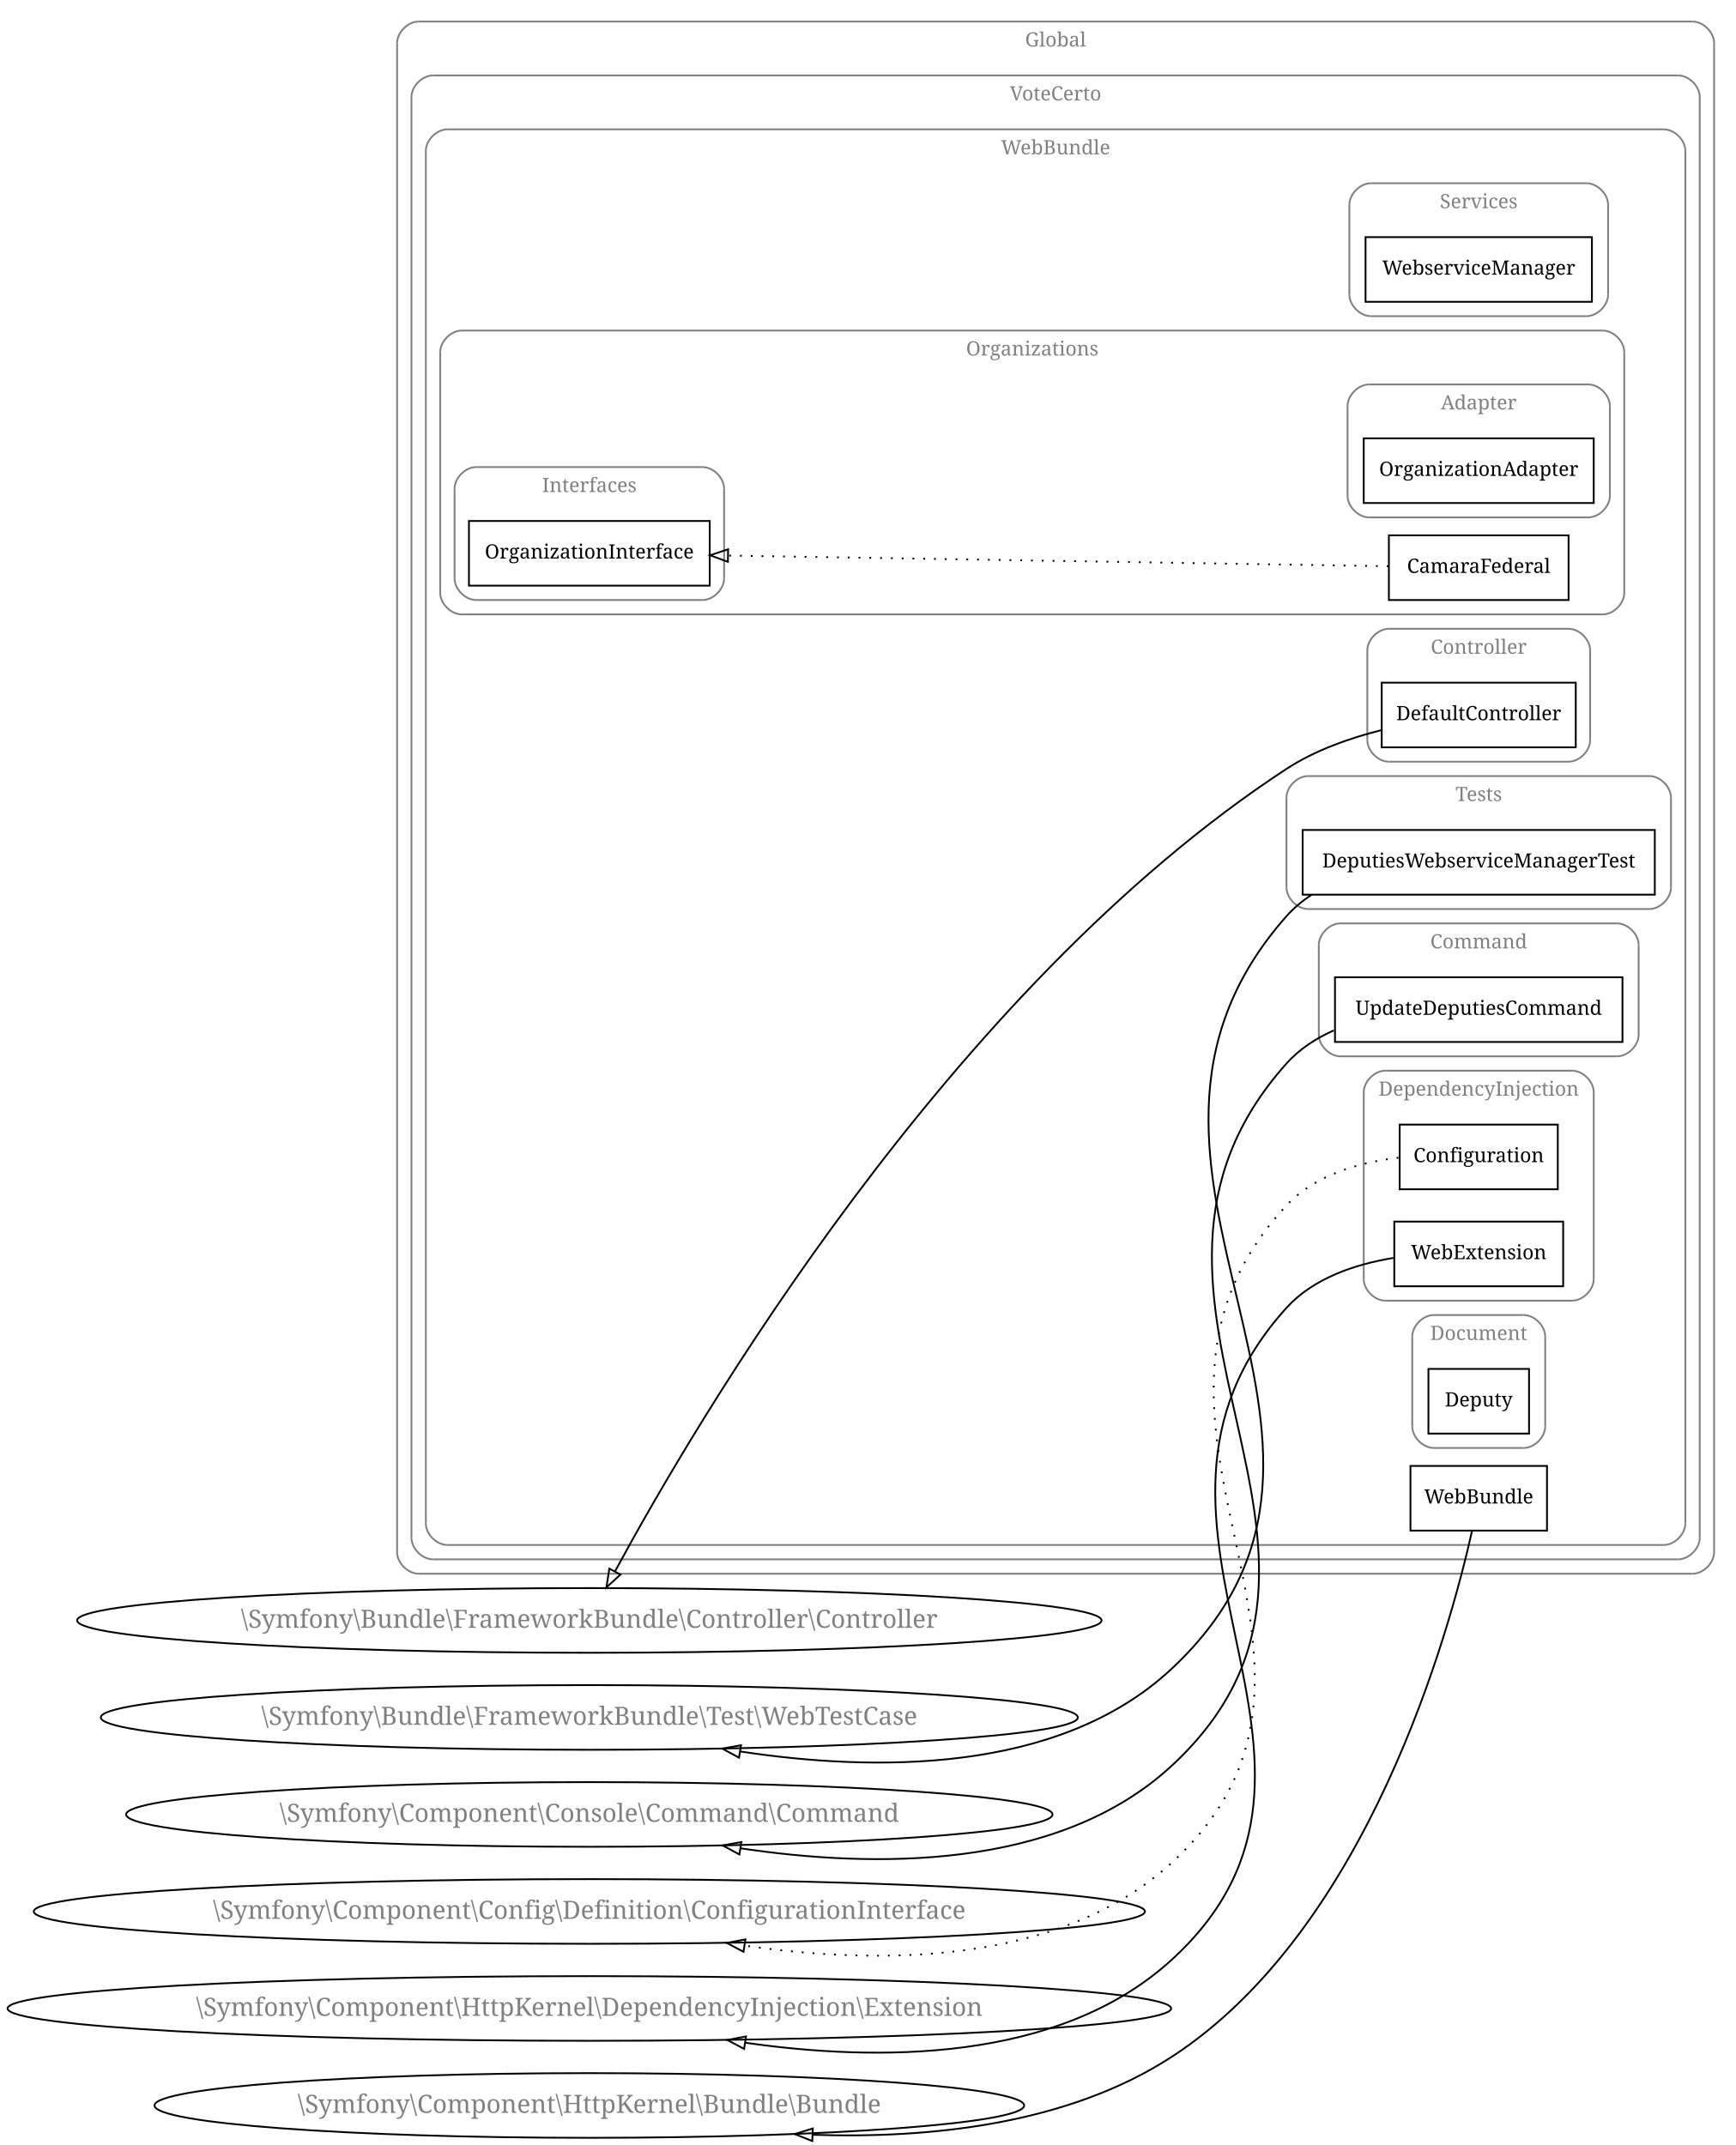
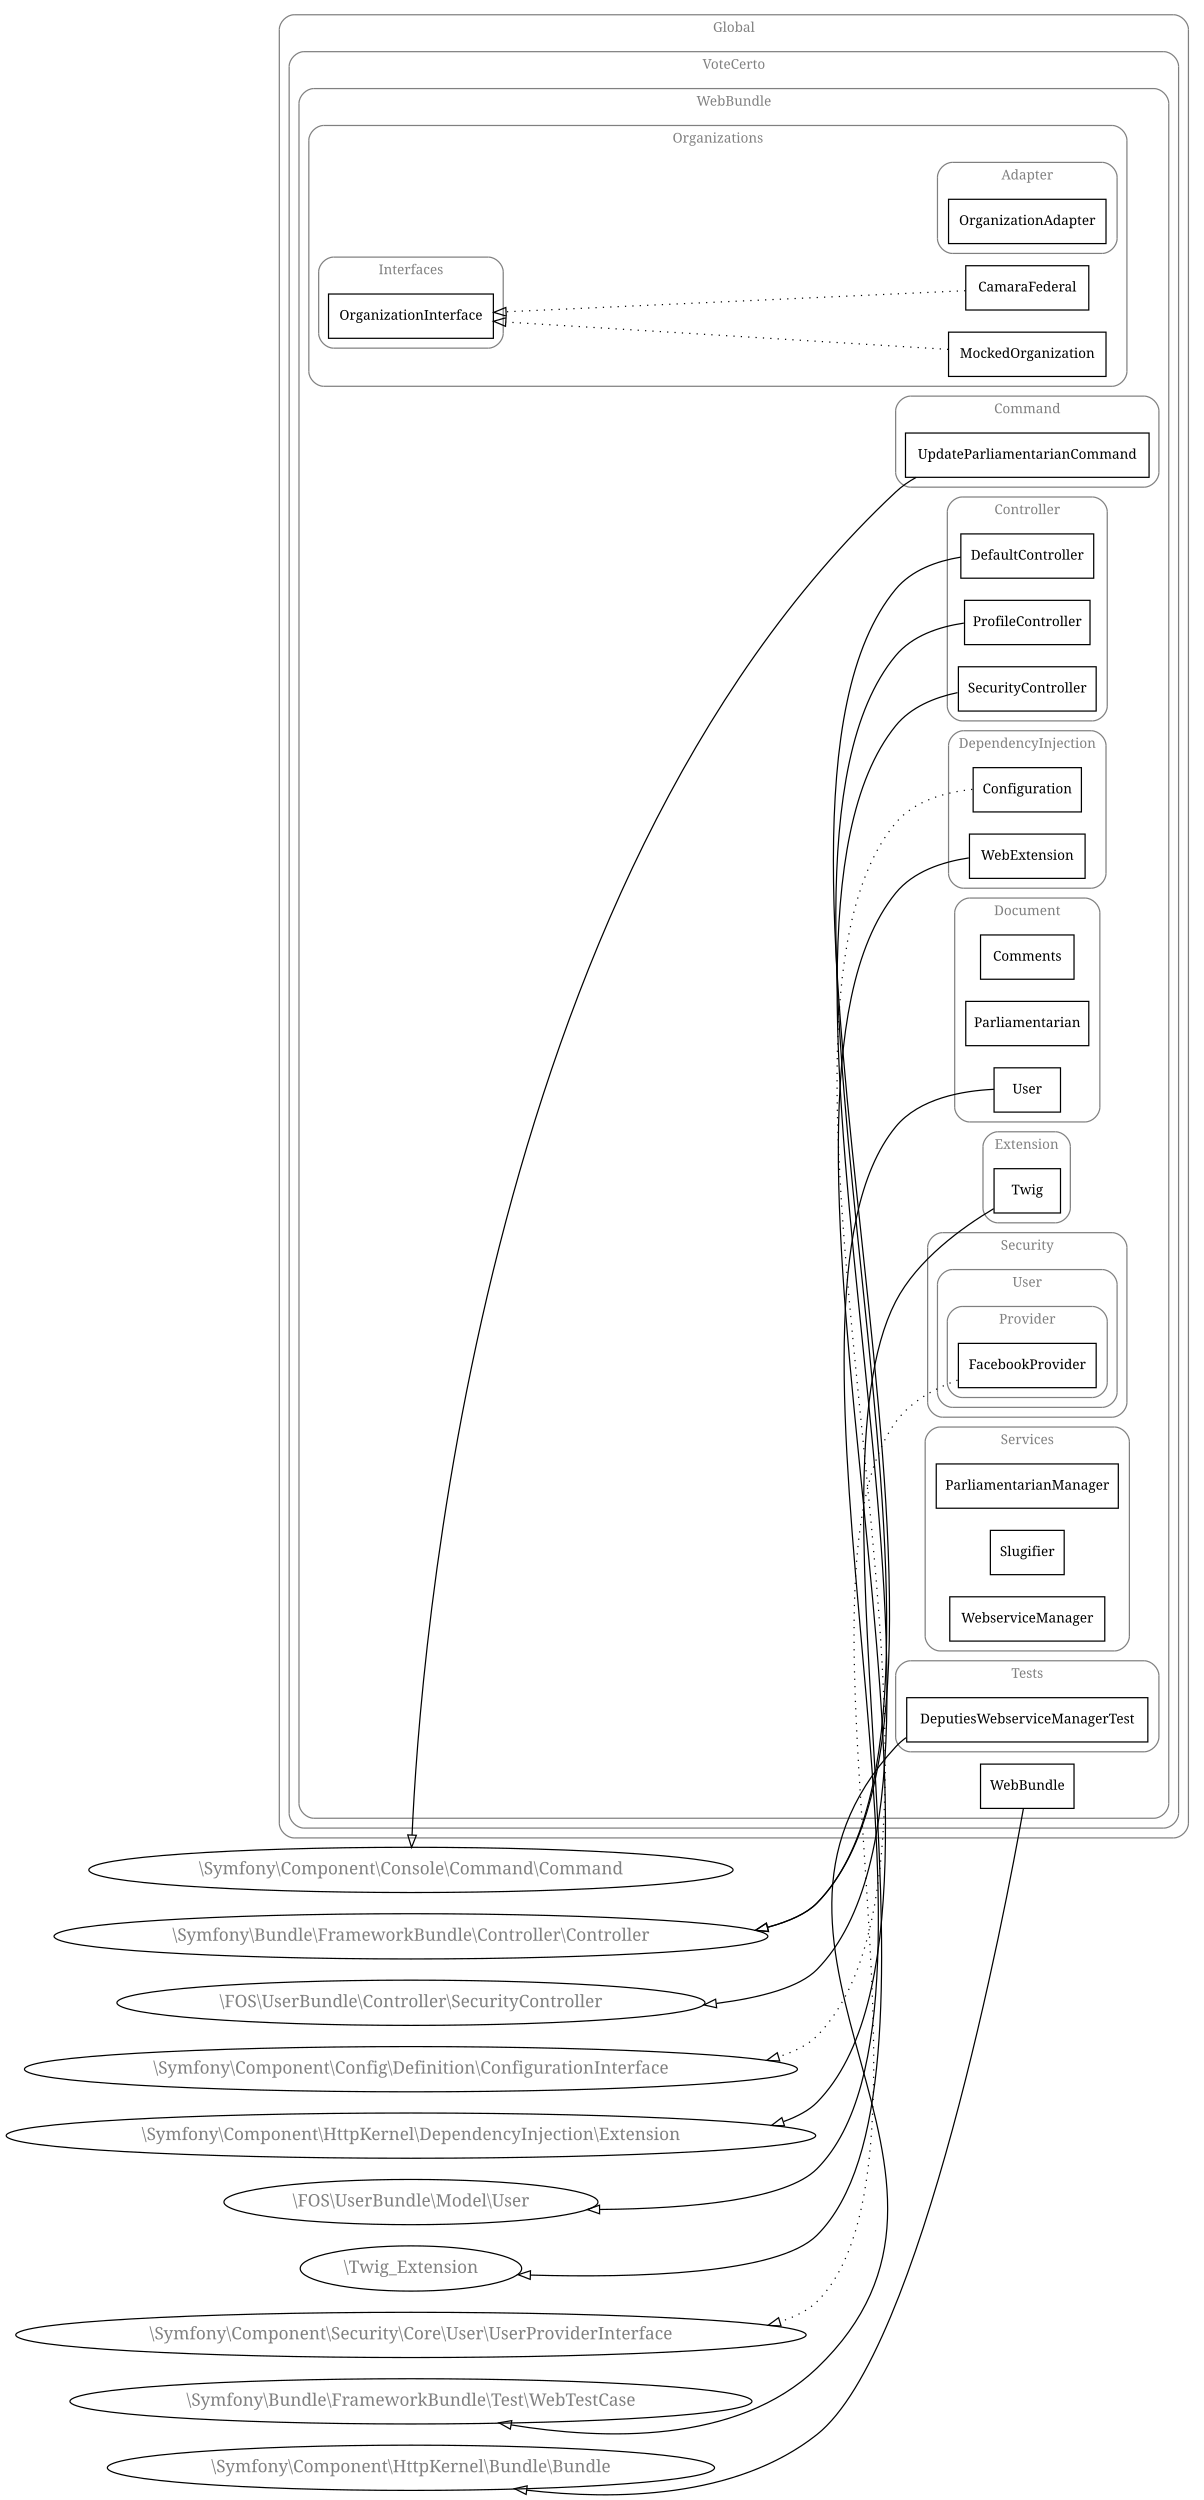
- <svg xmlns="http://www.w3.org/2000/svg" width="966pt" height="1194pt" viewBox="0.00 0.00 966.00 1194.00">
-   <g id="graph1" class="graph" transform="scale(1 1) rotate(0) translate(4 1190)">
-     <polygon fill="white" stroke="white" points="-4,5 -4,-1190 963,-1190 963,5 -4,5" />
+ <svg xmlns="http://www.w3.org/2000/svg" width="978pt" height="2032pt" viewBox="0.00 0.00 978.00 2032.18">
+   <g id="graph1" class="graph" transform="scale(1 1) rotate(0) translate(4 2028.18)">
+     <polygon fill="white" stroke="white" points="-4,5 -4,-2028.18 975,-2028.18 975,5 -4,5" />
    <g id="graph2" class="cluster">
-       <polyline fill="none" stroke="gray" points="229,-314 938,-314 " />
-       <path fill="none" stroke="gray" d="M938,-314C944,-314 950,-320 950,-326" />
-       <polyline fill="none" stroke="gray" points="950,-326 950,-1166 " />
-       <path fill="none" stroke="gray" d="M950,-1166C950,-1172 944,-1178 938,-1178" />
-       <polyline fill="none" stroke="gray" points="938,-1178 229,-1178 " />
-       <path fill="none" stroke="gray" d="M229,-1178C223,-1178 217,-1172 217,-1166" />
-       <polyline fill="none" stroke="gray" points="217,-1166 217,-326 " />
-       <path fill="none" stroke="gray" d="M217,-326C217,-320 223,-314 229,-314" />
-       <text text-anchor="middle" x="583.5" y="-1164.1" font-family="Times Roman,serif" font-size="11.00" fill="gray">Global</text>
+       <polyline fill="none" stroke="gray" points="235,-534.184 950,-534.184 " />
+       <path fill="none" stroke="gray" d="M950,-534.184C956,-534.184 962,-540.184 962,-546.184" />
+       <polyline fill="none" stroke="gray" points="962,-546.184 962,-2004.18 " />
+       <path fill="none" stroke="gray" d="M962,-2004.18C962,-2010.18 956,-2016.18 950,-2016.18" />
+       <polyline fill="none" stroke="gray" points="950,-2016.18 235,-2016.18 " />
+       <path fill="none" stroke="gray" d="M235,-2016.18C229,-2016.18 223,-2010.18 223,-2004.18" />
+       <polyline fill="none" stroke="gray" points="223,-2004.18 223,-546.184 " />
+       <path fill="none" stroke="gray" d="M223,-546.184C223,-540.184 229,-534.184 235,-534.184" />
+       <text text-anchor="middle" x="592.5" y="-2002.28" font-family="Times Roman,serif" font-size="11.00" fill="gray">Global</text>
    </g>
    <g id="graph3" class="cluster">
-       <polyline fill="none" stroke="gray" points="237,-322 930,-322 " />
-       <path fill="none" stroke="gray" d="M930,-322C936,-322 942,-328 942,-334" />
-       <polyline fill="none" stroke="gray" points="942,-334 942,-1136 " />
-       <path fill="none" stroke="gray" d="M942,-1136C942,-1142 936,-1148 930,-1148" />
-       <polyline fill="none" stroke="gray" points="930,-1148 237,-1148 " />
-       <path fill="none" stroke="gray" d="M237,-1148C231,-1148 225,-1142 225,-1136" />
-       <polyline fill="none" stroke="gray" points="225,-1136 225,-334 " />
-       <path fill="none" stroke="gray" d="M225,-334C225,-328 231,-322 237,-322" />
-       <text text-anchor="middle" x="583.5" y="-1134.1" font-family="Times Roman,serif" font-size="11.00" fill="gray">VoteCerto</text>
+       <polyline fill="none" stroke="gray" points="243,-542.184 942,-542.184 " />
+       <path fill="none" stroke="gray" d="M942,-542.184C948,-542.184 954,-548.184 954,-554.184" />
+       <polyline fill="none" stroke="gray" points="954,-554.184 954,-1974.18 " />
+       <path fill="none" stroke="gray" d="M954,-1974.18C954,-1980.18 948,-1986.18 942,-1986.18" />
+       <polyline fill="none" stroke="gray" points="942,-1986.18 243,-1986.18 " />
+       <path fill="none" stroke="gray" d="M243,-1986.18C237,-1986.18 231,-1980.18 231,-1974.18" />
+       <polyline fill="none" stroke="gray" points="231,-1974.18 231,-554.184 " />
+       <path fill="none" stroke="gray" d="M231,-554.184C231,-548.184 237,-542.184 243,-542.184" />
+       <text text-anchor="middle" x="592.5" y="-1972.28" font-family="Times Roman,serif" font-size="11.00" fill="gray">VoteCerto</text>
    </g>
    <g id="graph4" class="cluster">
-       <polyline fill="none" stroke="gray" points="245,-330 922,-330 " />
-       <path fill="none" stroke="gray" d="M922,-330C928,-330 934,-336 934,-342" />
-       <polyline fill="none" stroke="gray" points="934,-342 934,-1106 " />
-       <path fill="none" stroke="gray" d="M934,-1106C934,-1112 928,-1118 922,-1118" />
-       <polyline fill="none" stroke="gray" points="922,-1118 245,-1118 " />
-       <path fill="none" stroke="gray" d="M245,-1118C239,-1118 233,-1112 233,-1106" />
-       <polyline fill="none" stroke="gray" points="233,-1106 233,-342 " />
-       <path fill="none" stroke="gray" d="M233,-342C233,-336 239,-330 245,-330" />
-       <text text-anchor="middle" x="583.5" y="-1104.1" font-family="Times Roman,serif" font-size="11.00" fill="gray">WebBundle</text>
+       <polyline fill="none" stroke="gray" points="251,-550.184 934,-550.184 " />
+       <path fill="none" stroke="gray" d="M934,-550.184C940,-550.184 946,-556.184 946,-562.184" />
+       <polyline fill="none" stroke="gray" points="946,-562.184 946,-1944.18 " />
+       <path fill="none" stroke="gray" d="M946,-1944.18C946,-1950.18 940,-1956.18 934,-1956.18" />
+       <polyline fill="none" stroke="gray" points="934,-1956.18 251,-1956.18 " />
+       <path fill="none" stroke="gray" d="M251,-1956.18C245,-1956.18 239,-1950.18 239,-1944.18" />
+       <polyline fill="none" stroke="gray" points="239,-1944.18 239,-562.184 " />
+       <path fill="none" stroke="gray" d="M239,-562.184C239,-556.184 245,-550.184 251,-550.184" />
+       <text text-anchor="middle" x="592.5" y="-1942.28" font-family="Times Roman,serif" font-size="11.00" fill="gray">WebBundle</text>
    </g>
    <g id="graph5" class="cluster">
-       <polyline fill="none" stroke="gray" points="759,-1014 879,-1014 " />
-       <path fill="none" stroke="gray" d="M879,-1014C885,-1014 891,-1020 891,-1026" />
-       <polyline fill="none" stroke="gray" points="891,-1026 891,-1076 " />
-       <path fill="none" stroke="gray" d="M891,-1076C891,-1082 885,-1088 879,-1088" />
-       <polyline fill="none" stroke="gray" points="879,-1088 759,-1088 " />
-       <path fill="none" stroke="gray" d="M759,-1088C753,-1088 747,-1082 747,-1076" />
-       <polyline fill="none" stroke="gray" points="747,-1076 747,-1026 " />
-       <path fill="none" stroke="gray" d="M747,-1026C747,-1020 753,-1014 759,-1014" />
-       <text text-anchor="middle" x="819" y="-1074.1" font-family="Times Roman,serif" font-size="11.00" fill="gray">Services</text>
+       <polyline fill="none" stroke="gray" points="736,-1632.18 926,-1632.18 " />
+       <path fill="none" stroke="gray" d="M926,-1632.18C932,-1632.18 938,-1638.18 938,-1644.18" />
+       <polyline fill="none" stroke="gray" points="938,-1644.18 938,-1694.18 " />
+       <path fill="none" stroke="gray" d="M938,-1694.18C938,-1700.18 932,-1706.18 926,-1706.18" />
+       <polyline fill="none" stroke="gray" points="926,-1706.18 736,-1706.18 " />
+       <path fill="none" stroke="gray" d="M736,-1706.18C730,-1706.18 724,-1700.18 724,-1694.18" />
+       <polyline fill="none" stroke="gray" points="724,-1694.18 724,-1644.18 " />
+       <path fill="none" stroke="gray" d="M724,-1644.18C724,-1638.18 730,-1632.18 736,-1632.18" />
+       <text text-anchor="middle" x="831" y="-1692.28" font-family="Times Roman,serif" font-size="11.00" fill="gray">Command</text>
    </g>
    <g id="graph6" class="cluster">
-       <polyline fill="none" stroke="gray" points="253,-848 888,-848 " />
-       <path fill="none" stroke="gray" d="M888,-848C894,-848 900,-854 900,-860" />
-       <polyline fill="none" stroke="gray" points="900,-860 900,-994 " />
-       <path fill="none" stroke="gray" d="M900,-994C900,-1000 894,-1006 888,-1006" />
-       <polyline fill="none" stroke="gray" points="888,-1006 253,-1006 " />
-       <path fill="none" stroke="gray" d="M253,-1006C247,-1006 241,-1000 241,-994" />
-       <polyline fill="none" stroke="gray" points="241,-994 241,-860 " />
-       <path fill="none" stroke="gray" d="M241,-860C241,-854 247,-848 253,-848" />
-       <text text-anchor="middle" x="570.5" y="-992.1" font-family="Times Roman,serif" font-size="11.00" fill="gray">Organizations</text>
+       <polyline fill="none" stroke="gray" points="778,-1442.18 884,-1442.18 " />
+       <path fill="none" stroke="gray" d="M884,-1442.18C890,-1442.18 896,-1448.18 896,-1454.18" />
+       <polyline fill="none" stroke="gray" points="896,-1454.18 896,-1612.18 " />
+       <path fill="none" stroke="gray" d="M896,-1612.18C896,-1618.18 890,-1624.18 884,-1624.18" />
+       <polyline fill="none" stroke="gray" points="884,-1624.18 778,-1624.18 " />
+       <path fill="none" stroke="gray" d="M778,-1624.18C772,-1624.18 766,-1618.18 766,-1612.18" />
+       <polyline fill="none" stroke="gray" points="766,-1612.18 766,-1454.18 " />
+       <path fill="none" stroke="gray" d="M766,-1454.18C766,-1448.18 772,-1442.18 778,-1442.18" />
+       <text text-anchor="middle" x="831" y="-1610.28" font-family="Times Roman,serif" font-size="11.00" fill="gray">Controller</text>
    </g>
    <g id="graph7" class="cluster">
-       <polyline fill="none" stroke="gray" points="261,-856 387,-856 " />
-       <path fill="none" stroke="gray" d="M387,-856C393,-856 399,-862 399,-868" />
-       <polyline fill="none" stroke="gray" points="399,-868 399,-918 " />
-       <path fill="none" stroke="gray" d="M399,-918C399,-924 393,-930 387,-930" />
-       <polyline fill="none" stroke="gray" points="387,-930 261,-930 " />
-       <path fill="none" stroke="gray" d="M261,-930C255,-930 249,-924 249,-918" />
-       <polyline fill="none" stroke="gray" points="249,-918 249,-868 " />
-       <path fill="none" stroke="gray" d="M249,-868C249,-862 255,-856 261,-856" />
-       <text text-anchor="middle" x="324" y="-916.1" font-family="Times Roman,serif" font-size="11.00" fill="gray">Interfaces</text>
+       <polyline fill="none" stroke="gray" points="779,-1306.18 883,-1306.18 " />
+       <path fill="none" stroke="gray" d="M883,-1306.18C889,-1306.18 895,-1312.18 895,-1318.18" />
+       <polyline fill="none" stroke="gray" points="895,-1318.18 895,-1422.18 " />
+       <path fill="none" stroke="gray" d="M895,-1422.18C895,-1428.18 889,-1434.18 883,-1434.18" />
+       <polyline fill="none" stroke="gray" points="883,-1434.18 779,-1434.18 " />
+       <path fill="none" stroke="gray" d="M779,-1434.18C773,-1434.18 767,-1428.18 767,-1422.18" />
+       <polyline fill="none" stroke="gray" points="767,-1422.18 767,-1318.18 " />
+       <path fill="none" stroke="gray" d="M767,-1318.18C767,-1312.18 773,-1306.18 779,-1306.18" />
+       <text text-anchor="middle" x="831" y="-1420.28" font-family="Times Roman,serif" font-size="11.00" fill="gray">DependencyInjection</text>
    </g>
    <g id="graph8" class="cluster">
-       <polyline fill="none" stroke="gray" points="758,-902 880,-902 " />
-       <path fill="none" stroke="gray" d="M880,-902C886,-902 892,-908 892,-914" />
-       <polyline fill="none" stroke="gray" points="892,-914 892,-964 " />
-       <path fill="none" stroke="gray" d="M892,-964C892,-970 886,-976 880,-976" />
-       <polyline fill="none" stroke="gray" points="880,-976 758,-976 " />
-       <path fill="none" stroke="gray" d="M758,-976C752,-976 746,-970 746,-964" />
-       <polyline fill="none" stroke="gray" points="746,-964 746,-914 " />
-       <path fill="none" stroke="gray" d="M746,-914C746,-908 752,-902 758,-902" />
-       <text text-anchor="middle" x="819" y="-962.1" font-family="Times Roman,serif" font-size="11.00" fill="gray">Adapter</text>
+       <polyline fill="none" stroke="gray" points="784,-1116.18 878,-1116.18 " />
+       <path fill="none" stroke="gray" d="M878,-1116.18C884,-1116.18 890,-1122.18 890,-1128.18" />
+       <polyline fill="none" stroke="gray" points="890,-1128.18 890,-1286.18 " />
+       <path fill="none" stroke="gray" d="M890,-1286.18C890,-1292.18 884,-1298.18 878,-1298.18" />
+       <polyline fill="none" stroke="gray" points="878,-1298.18 784,-1298.18 " />
+       <path fill="none" stroke="gray" d="M784,-1298.18C778,-1298.18 772,-1292.18 772,-1286.18" />
+       <polyline fill="none" stroke="gray" points="772,-1286.18 772,-1128.18 " />
+       <path fill="none" stroke="gray" d="M772,-1128.18C772,-1122.18 778,-1116.18 784,-1116.18" />
+       <text text-anchor="middle" x="831" y="-1284.28" font-family="Times Roman,serif" font-size="11.00" fill="gray">Document</text>
    </g>
    <g id="graph9" class="cluster">
-       <polyline fill="none" stroke="gray" points="769,-766 869,-766 " />
-       <path fill="none" stroke="gray" d="M869,-766C875,-766 881,-772 881,-778" />
-       <polyline fill="none" stroke="gray" points="881,-778 881,-828 " />
-       <path fill="none" stroke="gray" d="M881,-828C881,-834 875,-840 869,-840" />
-       <polyline fill="none" stroke="gray" points="869,-840 769,-840 " />
-       <path fill="none" stroke="gray" d="M769,-840C763,-840 757,-834 757,-828" />
-       <polyline fill="none" stroke="gray" points="757,-828 757,-778 " />
-       <path fill="none" stroke="gray" d="M757,-778C757,-772 763,-766 769,-766" />
-       <text text-anchor="middle" x="819" y="-826.1" font-family="Times Roman,serif" font-size="11.00" fill="gray">Controller</text>
+       <polyline fill="none" stroke="gray" points="807,-1034.18 854,-1034.18 " />
+       <path fill="none" stroke="gray" d="M854,-1034.18C860,-1034.18 866,-1040.18 866,-1046.18" />
+       <polyline fill="none" stroke="gray" points="866,-1046.18 866,-1096.18 " />
+       <path fill="none" stroke="gray" d="M866,-1096.18C866,-1102.18 860,-1108.18 854,-1108.18" />
+       <polyline fill="none" stroke="gray" points="854,-1108.18 807,-1108.18 " />
+       <path fill="none" stroke="gray" d="M807,-1108.18C801,-1108.18 795,-1102.18 795,-1096.18" />
+       <polyline fill="none" stroke="gray" points="795,-1096.18 795,-1046.18 " />
+       <path fill="none" stroke="gray" d="M795,-1046.18C795,-1040.18 801,-1034.18 807,-1034.18" />
+       <text text-anchor="middle" x="830.5" y="-1094.28" font-family="Times Roman,serif" font-size="11.00" fill="gray">Extension</text>
    </g>
    <g id="graph10" class="cluster">
-       <polyline fill="none" stroke="gray" points="724,-684 914,-684 " />
-       <path fill="none" stroke="gray" d="M914,-684C920,-684 926,-690 926,-696" />
-       <polyline fill="none" stroke="gray" points="926,-696 926,-746 " />
-       <path fill="none" stroke="gray" d="M926,-746C926,-752 920,-758 914,-758" />
-       <polyline fill="none" stroke="gray" points="914,-758 724,-758 " />
-       <path fill="none" stroke="gray" d="M724,-758C718,-758 712,-752 712,-746" />
-       <polyline fill="none" stroke="gray" points="712,-746 712,-696 " />
-       <path fill="none" stroke="gray" d="M712,-696C712,-690 718,-684 724,-684" />
-       <text text-anchor="middle" x="819" y="-744.1" font-family="Times Roman,serif" font-size="11.00" fill="gray">Tests</text>
+       <polyline fill="none" stroke="gray" points="259,-1714.18 900,-1714.18 " />
+       <path fill="none" stroke="gray" d="M900,-1714.18C906,-1714.18 912,-1720.18 912,-1726.18" />
+       <polyline fill="none" stroke="gray" points="912,-1726.18 912,-1914.18 " />
+       <path fill="none" stroke="gray" d="M912,-1914.18C912,-1920.18 906,-1926.18 900,-1926.18" />
+       <polyline fill="none" stroke="gray" points="900,-1926.18 259,-1926.18 " />
+       <path fill="none" stroke="gray" d="M259,-1926.18C253,-1926.18 247,-1920.18 247,-1914.18" />
+       <polyline fill="none" stroke="gray" points="247,-1914.18 247,-1726.18 " />
+       <path fill="none" stroke="gray" d="M247,-1726.18C247,-1720.18 253,-1714.18 259,-1714.18" />
+       <text text-anchor="middle" x="579.5" y="-1912.28" font-family="Times Roman,serif" font-size="11.00" fill="gray">Organizations</text>
    </g>
    <g id="graph11" class="cluster">
-       <polyline fill="none" stroke="gray" points="742,-602 896,-602 " />
-       <path fill="none" stroke="gray" d="M896,-602C902,-602 908,-608 908,-614" />
-       <polyline fill="none" stroke="gray" points="908,-614 908,-664 " />
-       <path fill="none" stroke="gray" d="M908,-664C908,-670 902,-676 896,-676" />
-       <polyline fill="none" stroke="gray" points="896,-676 742,-676 " />
-       <path fill="none" stroke="gray" d="M742,-676C736,-676 730,-670 730,-664" />
-       <polyline fill="none" stroke="gray" points="730,-664 730,-614 " />
-       <path fill="none" stroke="gray" d="M730,-614C730,-608 736,-602 742,-602" />
-       <text text-anchor="middle" x="819" y="-662.1" font-family="Times Roman,serif" font-size="11.00" fill="gray">Command</text>
+       <polyline fill="none" stroke="gray" points="770,-1822.18 892,-1822.18 " />
+       <path fill="none" stroke="gray" d="M892,-1822.18C898,-1822.18 904,-1828.18 904,-1834.18" />
+       <polyline fill="none" stroke="gray" points="904,-1834.18 904,-1884.18 " />
+       <path fill="none" stroke="gray" d="M904,-1884.18C904,-1890.18 898,-1896.18 892,-1896.18" />
+       <polyline fill="none" stroke="gray" points="892,-1896.18 770,-1896.18 " />
+       <path fill="none" stroke="gray" d="M770,-1896.18C764,-1896.18 758,-1890.18 758,-1884.18" />
+       <polyline fill="none" stroke="gray" points="758,-1884.18 758,-1834.18 " />
+       <path fill="none" stroke="gray" d="M758,-1834.18C758,-1828.18 764,-1822.18 770,-1822.18" />
+       <text text-anchor="middle" x="831" y="-1882.28" font-family="Times Roman,serif" font-size="11.00" fill="gray">Adapter</text>
    </g>
    <g id="graph12" class="cluster">
-       <polyline fill="none" stroke="gray" points="767,-466 871,-466 " />
-       <path fill="none" stroke="gray" d="M871,-466C877,-466 883,-472 883,-478" />
-       <polyline fill="none" stroke="gray" points="883,-478 883,-582 " />
-       <path fill="none" stroke="gray" d="M883,-582C883,-588 877,-594 871,-594" />
-       <polyline fill="none" stroke="gray" points="871,-594 767,-594 " />
-       <path fill="none" stroke="gray" d="M767,-594C761,-594 755,-588 755,-582" />
-       <polyline fill="none" stroke="gray" points="755,-582 755,-478 " />
-       <path fill="none" stroke="gray" d="M755,-478C755,-472 761,-466 767,-466" />
-       <text text-anchor="middle" x="819" y="-580.1" font-family="Times Roman,serif" font-size="11.00" fill="gray">DependencyInjection</text>
+       <polyline fill="none" stroke="gray" points="267,-1745.18 393,-1745.18 " />
+       <path fill="none" stroke="gray" d="M393,-1745.18C399,-1745.18 405,-1751.18 405,-1757.18" />
+       <polyline fill="none" stroke="gray" points="405,-1757.18 405,-1807.18 " />
+       <path fill="none" stroke="gray" d="M405,-1807.18C405,-1813.18 399,-1819.18 393,-1819.18" />
+       <polyline fill="none" stroke="gray" points="393,-1819.18 267,-1819.18 " />
+       <path fill="none" stroke="gray" d="M267,-1819.18C261,-1819.18 255,-1813.18 255,-1807.18" />
+       <polyline fill="none" stroke="gray" points="255,-1807.18 255,-1757.18 " />
+       <path fill="none" stroke="gray" d="M255,-1757.18C255,-1751.18 261,-1745.18 267,-1745.18" />
+       <text text-anchor="middle" x="330" y="-1805.28" font-family="Times Roman,serif" font-size="11.00" fill="gray">Interfaces</text>
    </g>
    <g id="graph13" class="cluster">
-       <polyline fill="none" stroke="gray" points="794,-384 844,-384 " />
-       <path fill="none" stroke="gray" d="M844,-384C850,-384 856,-390 856,-396" />
-       <polyline fill="none" stroke="gray" points="856,-396 856,-446 " />
-       <path fill="none" stroke="gray" d="M856,-446C856,-452 850,-458 844,-458" />
-       <polyline fill="none" stroke="gray" points="844,-458 794,-458 " />
-       <path fill="none" stroke="gray" d="M794,-458C788,-458 782,-452 782,-446" />
-       <polyline fill="none" stroke="gray" points="782,-446 782,-396 " />
-       <path fill="none" stroke="gray" d="M782,-396C782,-390 788,-384 794,-384" />
-       <text text-anchor="middle" x="819" y="-444.1" font-family="Times Roman,serif" font-size="11.00" fill="gray">Document</text>
+       <polyline fill="none" stroke="gray" points="762,-876.184 900,-876.184 " />
+       <path fill="none" stroke="gray" d="M900,-876.184C906,-876.184 912,-882.184 912,-888.184" />
+       <polyline fill="none" stroke="gray" points="912,-888.184 912,-1014.18 " />
+       <path fill="none" stroke="gray" d="M912,-1014.18C912,-1020.18 906,-1026.18 900,-1026.18" />
+       <polyline fill="none" stroke="gray" points="900,-1026.18 762,-1026.18 " />
+       <path fill="none" stroke="gray" d="M762,-1026.18C756,-1026.18 750,-1020.18 750,-1014.18" />
+       <polyline fill="none" stroke="gray" points="750,-1014.18 750,-888.184 " />
+       <path fill="none" stroke="gray" d="M750,-888.184C750,-882.184 756,-876.184 762,-876.184" />
+       <text text-anchor="middle" x="831" y="-1012.28" font-family="Times Roman,serif" font-size="11.00" fill="gray">Security</text>
+     </g>
+     <g id="graph14" class="cluster">
+       <polyline fill="none" stroke="gray" points="770,-884.184 892,-884.184 " />
+       <path fill="none" stroke="gray" d="M892,-884.184C898,-884.184 904,-890.184 904,-896.184" />
+       <polyline fill="none" stroke="gray" points="904,-896.184 904,-984.184 " />
+       <path fill="none" stroke="gray" d="M904,-984.184C904,-990.184 898,-996.184 892,-996.184" />
+       <polyline fill="none" stroke="gray" points="892,-996.184 770,-996.184 " />
+       <path fill="none" stroke="gray" d="M770,-996.184C764,-996.184 758,-990.184 758,-984.184" />
+       <polyline fill="none" stroke="gray" points="758,-984.184 758,-896.184 " />
+       <path fill="none" stroke="gray" d="M758,-896.184C758,-890.184 764,-884.184 770,-884.184" />
+       <text text-anchor="middle" x="831" y="-982.284" font-family="Times Roman,serif" font-size="11.00" fill="gray">User</text>
+     </g>
+     <g id="graph15" class="cluster">
+       <polyline fill="none" stroke="gray" points="778,-892.184 884,-892.184 " />
+       <path fill="none" stroke="gray" d="M884,-892.184C890,-892.184 896,-898.184 896,-904.184" />
+       <polyline fill="none" stroke="gray" points="896,-904.184 896,-954.184 " />
+       <path fill="none" stroke="gray" d="M896,-954.184C896,-960.184 890,-966.184 884,-966.184" />
+       <polyline fill="none" stroke="gray" points="884,-966.184 778,-966.184 " />
+       <path fill="none" stroke="gray" d="M778,-966.184C772,-966.184 766,-960.184 766,-954.184" />
+       <polyline fill="none" stroke="gray" points="766,-954.184 766,-904.184 " />
+       <path fill="none" stroke="gray" d="M766,-904.184C766,-898.184 772,-892.184 778,-892.184" />
+       <text text-anchor="middle" x="831" y="-952.284" font-family="Times Roman,serif" font-size="11.00" fill="gray">Provider</text>
+     </g>
+     <g id="graph16" class="cluster">
+       <polyline fill="none" stroke="gray" points="760,-686.184 902,-686.184 " />
+       <path fill="none" stroke="gray" d="M902,-686.184C908,-686.184 914,-692.184 914,-698.184" />
+       <polyline fill="none" stroke="gray" points="914,-698.184 914,-856.184 " />
+       <path fill="none" stroke="gray" d="M914,-856.184C914,-862.184 908,-868.184 902,-868.184" />
+       <polyline fill="none" stroke="gray" points="902,-868.184 760,-868.184 " />
+       <path fill="none" stroke="gray" d="M760,-868.184C754,-868.184 748,-862.184 748,-856.184" />
+       <polyline fill="none" stroke="gray" points="748,-856.184 748,-698.184 " />
+       <path fill="none" stroke="gray" d="M748,-698.184C748,-692.184 754,-686.184 760,-686.184" />
+       <text text-anchor="middle" x="831" y="-854.284" font-family="Times Roman,serif" font-size="11.00" fill="gray">Services</text>
+     </g>
+     <g id="graph17" class="cluster">
+       <polyline fill="none" stroke="gray" points="736,-604.184 926,-604.184 " />
+       <path fill="none" stroke="gray" d="M926,-604.184C932,-604.184 938,-610.184 938,-616.184" />
+       <polyline fill="none" stroke="gray" points="938,-616.184 938,-666.184 " />
+       <path fill="none" stroke="gray" d="M938,-666.184C938,-672.184 932,-678.184 926,-678.184" />
+       <polyline fill="none" stroke="gray" points="926,-678.184 736,-678.184 " />
+       <path fill="none" stroke="gray" d="M736,-678.184C730,-678.184 724,-672.184 724,-666.184" />
+       <polyline fill="none" stroke="gray" points="724,-666.184 724,-616.184 " />
+       <path fill="none" stroke="gray" d="M724,-616.184C724,-610.184 730,-604.184 736,-604.184" />
+       <text text-anchor="middle" x="831" y="-664.284" font-family="Times Roman,serif" font-size="11.00" fill="gray">Tests</text>
    </g>
    <g id="node5" class="node">
-       <polygon fill="none" stroke="black" points="882,-1058 756,-1058 756,-1022 882,-1022 882,-1058" />
-       <text text-anchor="middle" x="819" y="-1037.1" font-family="Times Roman,serif" font-size="11.00">WebserviceManager</text>
+       <polygon fill="none" stroke="black" points="930,-1676.18 732,-1676.18 732,-1640.18 930,-1640.18 930,-1676.18" />
+       <text text-anchor="middle" x="831" y="-1655.28" font-family="Times Roman,serif" font-size="11.00">UpdateParliamentarianCommand</text>
+     </g>
+     <g id="node38" class="node">
+       <ellipse fill="none" stroke="black" cx="330" cy="-508.184" rx="261.837" ry="18.385" />
+       <text text-anchor="middle" x="330" y="-504.584" font-family="Times Roman,serif" font-size="14.00" fill="gray">\Symfony\Component\Console\Command\Command</text>
+     </g>
+     <g id="edge18" class="edge">
+       <path fill="none" stroke="black" d="M740.725,-1640.18C734.667,-1636.83 728.998,-1632.87 724,-1628.18 383.187,-1308.8 337.02,-677.322 330.911,-536.476" />
+       <polygon fill="none" stroke="black" points="334.408,-536.333 330.511,-526.481 327.414,-536.613 334.408,-536.333" />
+     </g>
+     <g id="node7" class="node">
+       <polygon fill="none" stroke="black" points="885,-1594.18 777,-1594.18 777,-1558.18 885,-1558.18 885,-1594.18" />
+       <text text-anchor="middle" x="831" y="-1573.28" font-family="Times Roman,serif" font-size="11.00">DefaultController</text>
+     </g>
+     <g id="node40" class="node">
+       <ellipse fill="none" stroke="black" cx="330" cy="-454.184" rx="290.121" ry="18.385" />
+       <text text-anchor="middle" x="330" y="-450.584" font-family="Times Roman,serif" font-size="14.00" fill="gray">\Symfony\Bundle\FrameworkBundle\Controller\Controller</text>
+     </g>
+     <g id="edge20" class="edge">
+       <path fill="none" stroke="black" d="M776.907,-1575.3C757.332,-1572.07 736.893,-1564.75 724,-1549.18 572.339,-1366.08 826.28,-651.126 660,-481.184 651.817,-472.821 637.891,-466.435 620.255,-461.608" />
+       <polygon fill="none" stroke="black" points="620.638,-458.097 610.089,-459.085 618.951,-464.891 620.638,-458.097" />
    </g>
    <g id="node8" class="node">
-       <polygon fill="none" stroke="black" points="391,-900 257,-900 257,-864 391,-864 391,-900" />
-       <text text-anchor="middle" x="324" y="-879.1" font-family="Times Roman,serif" font-size="11.00">OrganizationInterface</text>
-     </g>
-     <g id="node10" class="node">
-       <polygon fill="none" stroke="black" points="883,-946 755,-946 755,-910 883,-910 883,-946" />
-       <text text-anchor="middle" x="819" y="-925.1" font-family="Times Roman,serif" font-size="11.00">OrganizationAdapter</text>
+       <polygon fill="none" stroke="black" points="882,-1540.18 780,-1540.18 780,-1504.18 882,-1504.18 882,-1540.18" />
+       <text text-anchor="middle" x="831" y="-1519.28" font-family="Times Roman,serif" font-size="11.00">ProfileController</text>
+     </g>
+     <g id="edge22" class="edge">
+       <path fill="none" stroke="black" d="M779.432,-1521.67C759.118,-1518.66 737.469,-1511.39 724,-1495.18 579.703,-1321.53 818.16,-642.314 660,-481.184 651.803,-472.834 637.868,-466.456 620.227,-461.636" />
+       <polygon fill="none" stroke="black" points="620.606,-458.124 610.058,-459.115 618.922,-464.918 620.606,-458.124" />
+     </g>
+     <g id="node9" class="node">
+       <polygon fill="none" stroke="black" points="887,-1486.18 775,-1486.18 775,-1450.18 887,-1450.18 887,-1486.18" />
+       <text text-anchor="middle" x="831" y="-1465.28" font-family="Times Roman,serif" font-size="11.00">SecurityController</text>
+     </g>
+     <g id="node43" class="node">
+       <ellipse fill="none" stroke="black" cx="330" cy="-400.184" rx="239.002" ry="18.385" />
+       <text text-anchor="middle" x="330" y="-396.584" font-family="Times Roman,serif" font-size="14.00" fill="gray">\FOS\UserBundle\Controller\SecurityController</text>
+     </g>
+     <g id="edge24" class="edge">
+       <path fill="none" stroke="black" d="M774.304,-1465.17C755.498,-1461.2 736.257,-1453.33 724,-1438.18 582.391,-1263.19 817.709,-587.825 660,-427.184 646.045,-412.97 615.459,-404.473 578.269,-399.639" />
+       <polygon fill="none" stroke="black" points="578.493,-396.141 568.149,-398.43 577.663,-403.092 578.493,-396.141" />
    </g>
    <g id="node11" class="node">
-       <polygon fill="none" stroke="black" points="869,-892 769,-892 769,-856 869,-856 869,-892" />
-       <text text-anchor="middle" x="819" y="-871.1" font-family="Times Roman,serif" font-size="11.00">CamaraFederal</text>
-     </g>
-     <g id="edge16" class="edge">
-       <path fill="none" stroke="black" stroke-dasharray="1,5" d="M768.813,-874.811C682.198,-876.211 504.094,-879.089 401.473,-880.748" />
-       <polygon fill="none" stroke="black" points="401.115,-877.253 391.173,-880.914 401.229,-884.252 401.115,-877.253" />
-     </g>
-     <g id="node13" class="node">
-       <polygon fill="none" stroke="black" points="873,-810 765,-810 765,-774 873,-774 873,-810" />
-       <text text-anchor="middle" x="819" y="-789.1" font-family="Times Roman,serif" font-size="11.00">DefaultController</text>
-     </g>
-     <g id="node28" class="node">
-       <ellipse fill="none" stroke="black" cx="324" cy="-288" rx="285.096" ry="18" />
-       <text text-anchor="middle" x="324" y="-283.9" font-family="Times Roman,serif" font-size="14.00" fill="gray">\Symfony\Bundle\FrameworkBundle\Controller\Controller</text>
-     </g>
-     <g id="edge18" class="edge">
-       <path fill="none" stroke="black" d="M764.845,-783.579C747.016,-779.099 727.744,-772.294 712,-762 524.261,-639.242 382.492,-396.993 338.389,-315.492" />
-       <polygon fill="none" stroke="black" points="341.308,-313.529 333.498,-306.369 335.138,-316.836 341.308,-313.529" />
+       <polygon fill="none" stroke="black" points="875,-1404.18 787,-1404.18 787,-1368.18 875,-1368.18 875,-1404.18" />
+       <text text-anchor="middle" x="831" y="-1383.28" font-family="Times Roman,serif" font-size="11.00">Configuration</text>
+     </g>
+     <g id="node45" class="node">
+       <ellipse fill="none" stroke="black" cx="330" cy="-346.184" rx="314.162" ry="18.385" />
+       <text text-anchor="middle" x="330" y="-342.584" font-family="Times Roman,serif" font-size="14.00" fill="gray">\Symfony\Component\Config\Definition\ConfigurationInterface</text>
+     </g>
+     <g id="edge26" class="edge">
+       <path fill="none" stroke="black" stroke-dasharray="1,5" d="M786.304,-1386.53C764.161,-1384.18 739.015,-1377.22 724,-1359.18 583.521,-1190.43 813.95,-529.745 660,-373.184 653.205,-366.274 642.475,-360.716 628.965,-356.273" />
+       <polygon fill="none" stroke="black" points="629.764,-352.86 619.181,-353.373 627.774,-359.571 629.764,-352.86" />
+     </g>
+     <g id="node12" class="node">
+       <polygon fill="none" stroke="black" points="878,-1350.18 784,-1350.18 784,-1314.18 878,-1314.18 878,-1350.18" />
+       <text text-anchor="middle" x="831" y="-1329.28" font-family="Times Roman,serif" font-size="11.00">WebExtension</text>
+     </g>
+     <g id="node47" class="node">
+       <ellipse fill="none" stroke="black" cx="330" cy="-292.184" rx="329.012" ry="18.385" />
+       <text text-anchor="middle" x="330" y="-288.584" font-family="Times Roman,serif" font-size="14.00" fill="gray">\Symfony\Component\HttpKernel\DependencyInjection\Extension</text>
+     </g>
+     <g id="edge28" class="edge">
+       <path fill="none" stroke="black" d="M783.467,-1330.81C761.988,-1327.56 738.276,-1319.79 724,-1302.18 586.144,-1132.14 813.499,-475.256 660,-319.184 653.878,-312.959 644.561,-307.831 632.895,-303.628" />
+       <polygon fill="none" stroke="black" points="633.643,-300.192 623.051,-300.452 631.493,-306.853 633.643,-300.192" />
+     </g>
+     <g id="node14" class="node">
+       <polygon fill="none" stroke="black" points="869,-1268.18 793,-1268.18 793,-1232.18 869,-1232.18 869,-1268.18" />
+       <text text-anchor="middle" x="831" y="-1247.28" font-family="Times Roman,serif" font-size="11.00">Comments</text>
    </g>
    <g id="node15" class="node">
-       <polygon fill="none" stroke="black" points="917,-728 721,-728 721,-692 917,-692 917,-728" />
-       <text text-anchor="middle" x="819" y="-707.1" font-family="Times Roman,serif" font-size="11.00">DeputiesWebserviceManagerTest</text>
-     </g>
-     <g id="node30" class="node">
-       <ellipse fill="none" stroke="black" cx="324" cy="-234" rx="271.894" ry="18" />
-       <text text-anchor="middle" x="324" y="-229.9" font-family="Times Roman,serif" font-size="14.00" fill="gray">\Symfony\Bundle\FrameworkBundle\Test\WebTestCase</text>
-     </g>
-     <g id="edge20" class="edge">
-       <path fill="none" stroke="black" d="M725.996,-691.908C720.832,-688.559 716.092,-684.623 712,-680 587.147,-538.935 785.685,-389.571 648,-261 584.761,-201.947 481.086,-203.934 408.074,-215.034" />
-       <polygon fill="none" stroke="black" points="407.301,-211.613 397.983,-216.655 408.412,-218.524 407.301,-211.613" />
-     </g>
-     <g id="node17" class="node">
-       <polygon fill="none" stroke="black" points="899,-646 739,-646 739,-610 899,-610 899,-646" />
-       <text text-anchor="middle" x="819" y="-625.1" font-family="Times Roman,serif" font-size="11.00">UpdateDeputiesCommand</text>
+       <polygon fill="none" stroke="black" points="881,-1214.18 781,-1214.18 781,-1178.18 881,-1178.18 881,-1214.18" />
+       <text text-anchor="middle" x="831" y="-1193.28" font-family="Times Roman,serif" font-size="11.00">Parliamentarian</text>
+     </g>
+     <g id="node16" class="node">
+       <polygon fill="none" stroke="black" points="858,-1160.18 804,-1160.18 804,-1124.18 858,-1124.18 858,-1160.18" />
+       <text text-anchor="middle" x="831" y="-1139.28" font-family="Times Roman,serif" font-size="11.00">User</text>
+     </g>
+     <g id="node49" class="node">
+       <ellipse fill="none" stroke="black" cx="330" cy="-238.184" rx="152.028" ry="18.385" />
+       <text text-anchor="middle" x="330" y="-234.584" font-family="Times Roman,serif" font-size="14.00" fill="gray">\FOS\UserBundle\Model\User</text>
+     </g>
+     <g id="edge30" class="edge">
+       <path fill="none" stroke="black" d="M803.983,-1142.71C779.092,-1141.59 743.197,-1135.61 724,-1112.18 604.369,-966.177 793.057,-399.071 660,-265.184 634.99,-240.018 557.369,-232.845 483.69,-232.163" />
+       <polygon fill="none" stroke="black" points="483.343,-228.661 473.325,-232.108 483.307,-235.661 483.343,-228.661" />
+     </g>
+     <g id="node18" class="node">
+       <polygon fill="none" stroke="black" points="858,-1078.18 804,-1078.18 804,-1042.18 858,-1042.18 858,-1078.18" />
+       <text text-anchor="middle" x="831" y="-1057.28" font-family="Times Roman,serif" font-size="11.00">Twig</text>
+     </g>
+     <g id="node51" class="node">
+       <ellipse fill="none" stroke="black" cx="330" cy="-184.184" rx="90.01" ry="18.385" />
+       <text text-anchor="middle" x="330" y="-180.584" font-family="Times Roman,serif" font-size="14.00" fill="gray">\Twig_Extension</text>
+     </g>
+     <g id="edge32" class="edge">
+       <path fill="none" stroke="black" d="M803.717,-1045.69C778.261,-1030.54 741.636,-1004.24 724,-970.184 646.167,-819.875 779.837,-330.724 660,-211.184 628.242,-179.505 512.554,-176.417 427.076,-178.833" />
+       <polygon fill="none" stroke="black" points="426.958,-175.335 417.072,-179.145 427.176,-182.332 426.958,-175.335" />
+     </g>
+     <g id="node21" class="node">
+       <polygon fill="none" stroke="black" points="895,-1866.18 767,-1866.18 767,-1830.18 895,-1830.18 895,-1866.18" />
+       <text text-anchor="middle" x="831" y="-1845.28" font-family="Times Roman,serif" font-size="11.00">OrganizationAdapter</text>
+     </g>
+     <g id="node23" class="node">
+       <polygon fill="none" stroke="black" points="397,-1789.18 263,-1789.18 263,-1753.18 397,-1753.18 397,-1789.18" />
+       <text text-anchor="middle" x="330" y="-1768.28" font-family="Times Roman,serif" font-size="11.00">OrganizationInterface</text>
+     </g>
+     <g id="node24" class="node">
+       <polygon fill="none" stroke="black" points="881,-1812.18 781,-1812.18 781,-1776.18 881,-1776.18 881,-1812.18" />
+       <text text-anchor="middle" x="831" y="-1791.28" font-family="Times Roman,serif" font-size="11.00">CamaraFederal</text>
+     </g>
+     <g id="edge34" class="edge">
+       <path fill="none" stroke="black" stroke-dasharray="1,5" d="M780.668,-1791.87C692.897,-1787.84 511.302,-1779.51 407.414,-1774.74" />
+       <polygon fill="none" stroke="black" points="407.45,-1771.24 397.3,-1774.27 407.129,-1778.23 407.45,-1771.24" />
+     </g>
+     <g id="node25" class="node">
+       <polygon fill="none" stroke="black" points="895,-1758.18 767,-1758.18 767,-1722.18 895,-1722.18 895,-1758.18" />
+       <text text-anchor="middle" x="831" y="-1737.28" font-family="Times Roman,serif" font-size="11.00">MockedOrganization</text>
+     </g>
+     <g id="edge36" class="edge">
+       <path fill="none" stroke="black" stroke-dasharray="1,5" d="M766.784,-1744.16C674.851,-1749.85 505.964,-1760.3 407.299,-1766.4" />
+       <polygon fill="none" stroke="black" points="406.859,-1762.92 397.095,-1767.03 407.292,-1769.91 406.859,-1762.92" />
+     </g>
+     <g id="node29" class="node">
+       <polygon fill="none" stroke="black" points="887,-936.184 775,-936.184 775,-900.184 887,-900.184 887,-936.184" />
+       <text text-anchor="middle" x="831" y="-915.284" font-family="Times Roman,serif" font-size="11.00">FacebookProvider</text>
+     </g>
+     <g id="node55" class="node">
+       <ellipse fill="none" stroke="black" cx="330" cy="-130.184" rx="321.233" ry="18.385" />
+       <text text-anchor="middle" x="330" y="-126.584" font-family="Times Roman,serif" font-size="14.00" fill="gray">\Symfony\Component\Security\Core\User\UserProviderInterface</text>
+     </g>
+     <g id="edge38" class="edge">
+       <path fill="none" stroke="black" stroke-dasharray="1,5" d="M774.281,-906.304C755.355,-899.476 736.042,-888.804 724,-872.184 630.401,-743.005 773.23,-269.553 660,-157.184 653.351,-150.586 643.048,-145.231 630.127,-140.908" />
+       <polygon fill="none" stroke="black" points="630.855,-137.472 620.271,-137.94 628.837,-144.175 630.855,-137.472" />
+     </g>
+     <g id="node31" class="node">
+       <polygon fill="none" stroke="black" points="905,-838.184 757,-838.184 757,-802.184 905,-802.184 905,-838.184" />
+       <text text-anchor="middle" x="831" y="-817.284" font-family="Times Roman,serif" font-size="11.00">ParliamentarianManager</text>
    </g>
    <g id="node32" class="node">
-       <ellipse fill="none" stroke="black" cx="324" cy="-180" rx="257.801" ry="18" />
-       <text text-anchor="middle" x="324" y="-175.9" font-family="Times Roman,serif" font-size="14.00" fill="gray">\Symfony\Component\Console\Command\Command</text>
-     </g>
-     <g id="edge22" class="edge">
-       <path fill="none" stroke="black" d="M738.31,-616.422C728.376,-612.017 719.204,-606.052 712,-598 594.591,-466.764 777.341,-326.494 648,-207 584.546,-148.376 481.156,-150.199 408.264,-161.146" />
-       <polygon fill="none" stroke="black" points="407.515,-157.721 398.188,-162.746 408.613,-164.634 407.515,-157.721" />
-     </g>
-     <g id="node19" class="node">
-       <polygon fill="none" stroke="black" points="863,-564 775,-564 775,-528 863,-528 863,-564" />
-       <text text-anchor="middle" x="819" y="-543.1" font-family="Times Roman,serif" font-size="11.00">Configuration</text>
-     </g>
-     <g id="node34" class="node">
-       <ellipse fill="none" stroke="black" cx="324" cy="-126" rx="309.223" ry="18" />
-       <text text-anchor="middle" x="324" y="-121.9" font-family="Times Roman,serif" font-size="14.00" fill="gray">\Symfony\Component\Config\Definition\ConfigurationInterface</text>
-     </g>
-     <g id="edge24" class="edge">
-       <path fill="none" stroke="black" stroke-dasharray="1,5" d="M774.276,-545.566C752.541,-542.949 727.774,-535.988 712,-519 599.635,-397.989 769.901,-264.399 648,-153 584.924,-95.359 483.153,-96.446 410.505,-106.962" />
-       <polygon fill="none" stroke="black" points="409.808,-103.528 400.454,-108.503 410.869,-110.447 409.808,-103.528" />
-     </g>
-     <g id="node20" class="node">
-       <polygon fill="none" stroke="black" points="866,-510 772,-510 772,-474 866,-474 866,-510" />
-       <text text-anchor="middle" x="819" y="-489.1" font-family="Times Roman,serif" font-size="11.00">WebExtension</text>
+       <polygon fill="none" stroke="black" points="861,-784.184 801,-784.184 801,-748.184 861,-748.184 861,-784.184" />
+       <text text-anchor="middle" x="831" y="-763.284" font-family="Times Roman,serif" font-size="11.00">Slugifier</text>
+     </g>
+     <g id="node33" class="node">
+       <polygon fill="none" stroke="black" points="894,-730.184 768,-730.184 768,-694.184 894,-694.184 894,-730.184" />
+       <text text-anchor="middle" x="831" y="-709.284" font-family="Times Roman,serif" font-size="11.00">WebserviceManager</text>
+     </g>
+     <g id="node35" class="node">
+       <polygon fill="none" stroke="black" points="929,-648.184 733,-648.184 733,-612.184 929,-612.184 929,-648.184" />
+       <text text-anchor="middle" x="831" y="-627.284" font-family="Times Roman,serif" font-size="11.00">DeputiesWebserviceManagerTest</text>
+     </g>
+     <g id="node57" class="node">
+       <ellipse fill="none" stroke="black" cx="330" cy="-76.184" rx="277.186" ry="18.385" />
+       <text text-anchor="middle" x="330" y="-72.584" font-family="Times Roman,serif" font-size="14.00" fill="gray">\Symfony\Bundle\FrameworkBundle\Test\WebTestCase</text>
+     </g>
+     <g id="edge40" class="edge">
+       <path fill="none" stroke="black" d="M732.428,-615.661C729.405,-613.45 726.577,-610.967 724,-608.184 570.277,-442.191 823.489,-259.567 660,-103.184 595.001,-41.011 486.173,-44.755 411.378,-57.062" />
+       <polygon fill="none" stroke="black" points="410.774,-53.615 401.516,-58.767 411.966,-60.513 410.774,-53.615" />
    </g>
    <g id="node36" class="node">
-       <ellipse fill="none" stroke="black" cx="324" cy="-72" rx="323.815" ry="18" />
-       <text text-anchor="middle" x="324" y="-67.9" font-family="Times Roman,serif" font-size="14.00" fill="gray">\Symfony\Component\HttpKernel\DependencyInjection\Extension</text>
-     </g>
-     <g id="edge26" class="edge">
-       <path fill="none" stroke="black" d="M771.478,-489.779C750.402,-486.302 727.024,-478.587 712,-462 602.025,-340.58 769.009,-209.428 648,-99 584.983,-41.494 483.441,-42.479 410.829,-52.934" />
-       <polygon fill="none" stroke="black" points="410.139,-49.499 400.782,-54.467 411.195,-56.419 410.139,-49.499" />
-     </g>
-     <g id="node22" class="node">
-       <polygon fill="none" stroke="black" points="847,-428 791,-428 791,-392 847,-392 847,-428" />
-       <text text-anchor="middle" x="819" y="-407.1" font-family="Times Roman,serif" font-size="11.00">Deputy</text>
-     </g>
-     <g id="node23" class="node">
-       <polygon fill="none" stroke="black" points="857,-374 781,-374 781,-338 857,-338 857,-374" />
-       <text text-anchor="middle" x="819" y="-353.1" font-family="Times Roman,serif" font-size="11.00">WebBundle</text>
-     </g>
-     <g id="node25" class="node">
-       <ellipse fill="none" stroke="black" cx="324" cy="-18" rx="242.014" ry="18" />
-       <text text-anchor="middle" x="324" y="-13.9" font-family="Times Roman,serif" font-size="14.00" fill="gray">\Symfony\Component\HttpKernel\Bundle\Bundle</text>
-     </g>
-     <g id="edge14" class="edge">
-       <path fill="none" stroke="black" d="M815.293,-337.898C802.938,-282.724 757.578,-116.106 648,-45 589.796,-7.231 512.785,0.492 448.448,-1.685" />
-       <polygon fill="none" stroke="black" points="448.079,1.803 438.236,-2.116 448.375,-5.191 448.079,1.803" />
+       <polygon fill="none" stroke="black" points="869,-594.184 793,-594.184 793,-558.184 869,-558.184 869,-594.184" />
+       <text text-anchor="middle" x="831" y="-573.284" font-family="Times Roman,serif" font-size="11.00">WebBundle</text>
+     </g>
+     <g id="node59" class="node">
+       <ellipse fill="none" stroke="black" cx="330" cy="-22.184" rx="246.78" ry="18.385" />
+       <text text-anchor="middle" x="330" y="-18.584" font-family="Times Roman,serif" font-size="14.00" fill="gray">\Symfony\Component\HttpKernel\Bundle\Bundle</text>
+     </g>
+     <g id="edge42" class="edge">
+       <path fill="none" stroke="black" d="M827.868,-558.109C812.797,-473.332 744.958,-116.401 660,-49.184 594.233,2.849 496.254,4.346 424.135,-3.993" />
+       <polygon fill="none" stroke="black" points="423.63,-0.529 414.136,-5.231 424.49,-7.476 423.63,-0.529" />
    </g>
  </g>
</svg>
